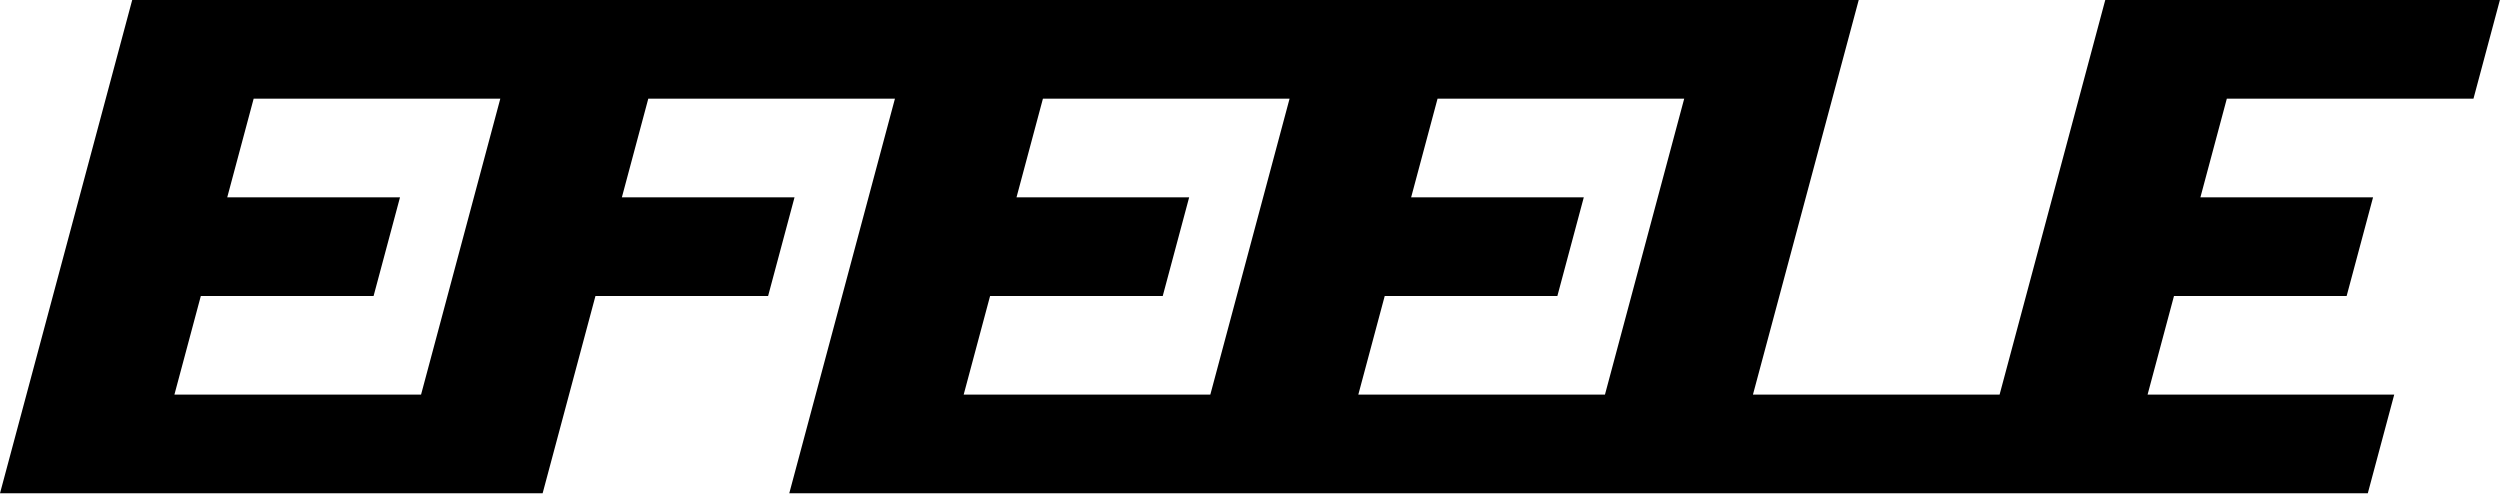
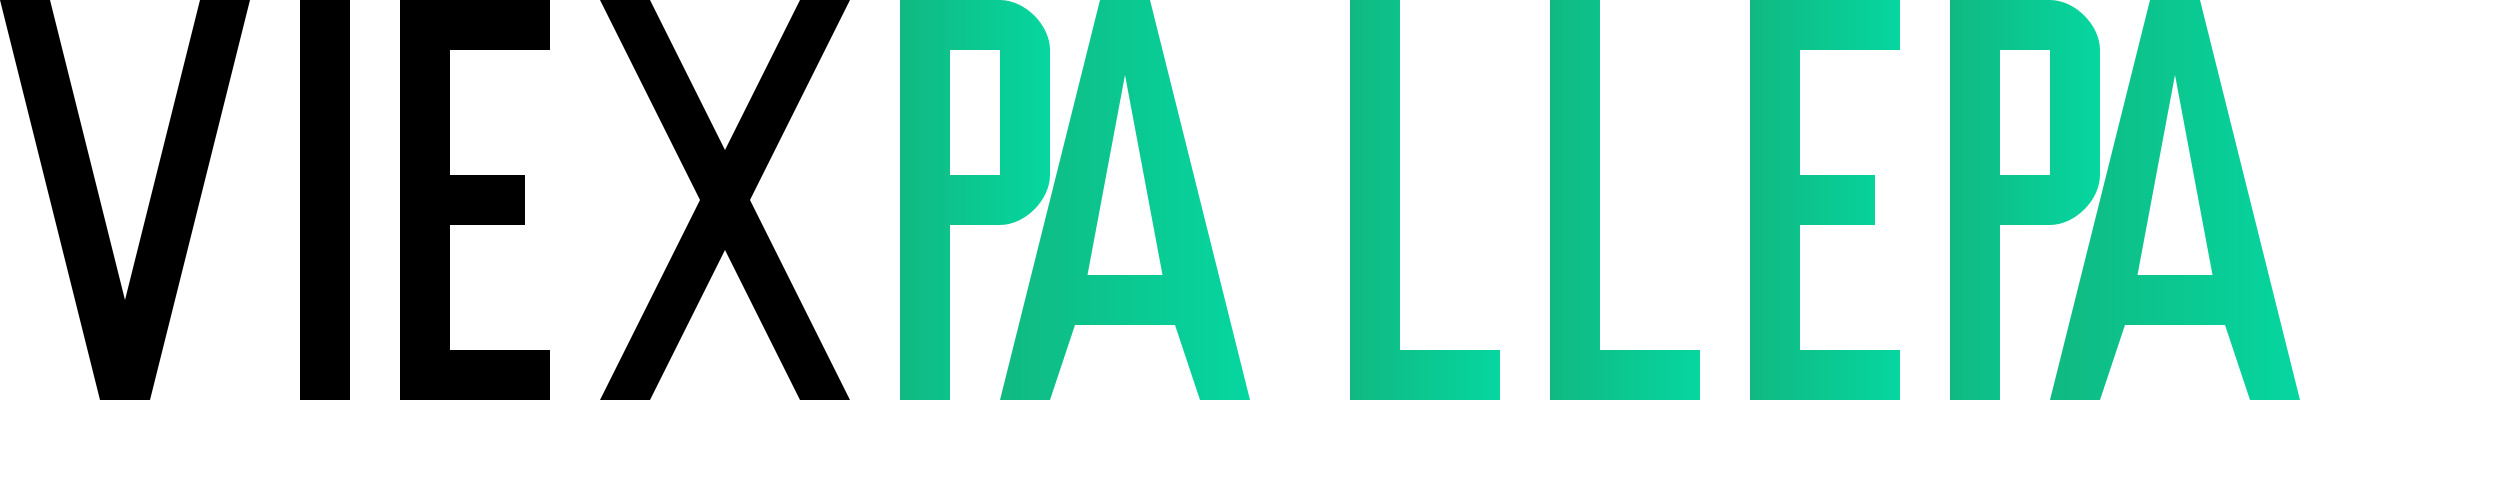
- <svg xmlns="http://www.w3.org/2000/svg" id="Capa_2" data-name="Capa 2" viewBox="0 0 228.06 45">
-   <g id="Capa_1-2" data-name="Capa 1">
-     <path d="M225.64,9l2.41-9h-36l-2.41,9h0l-7.23,27h-22.5L169.56,0H12.06L0,45h49.5l4.82-18h15.75l2.41-9h-15.75l2.41-9h22.5l-7.23,27h0l-2.41,9h144l2.41-9h-22.5l2.41-9h15.75l2.41-9h-15.75l2.41-9h22.5ZM43.23,18l-2.41,9h0l-2.41,9H15.91l2.41-9h15.76l2.41-9h-15.76l2.41-9h22.5l-2.41,9h0ZM110.41,36h-22.5l2.41-9h15.75l2.41-9h-15.75l2.41-9h22.5l-7.23,27h0ZM146.41,36h-22.5l2.41-9h15.75l2.41-9h-15.75l2.41-9h22.5l-7.23,27h0Z" />
+ <svg xmlns="http://www.w3.org/2000/svg" width="100" height="20" viewBox="0 0 100 20" fill="none">
+   <g fill="currentColor">
+     <path d="M0 0h2l3 12 3-12h2l-4 16h-2L0 0z" />
+     <path d="M12 0h2v16h-2V0z" />
+     <path d="M16 0h6v2h-4v5h3v2h-3v5h4v2h-6V0z" />
+     <path d="M24 0h2l3 6 3-6h2l-4 8 4 8h-2l-3-6-3 6h-2l4-8-4-8z" />
  </g>
+   <g fill="url(#gradient)">
+     <path d="M36 0h4c1 0 2 1 2 2v5c0 1-1 2-2 2h-2v7h-2V0zm2 2v5h2V2h-2z" />
+     <path d="M44 0h2l4 16h-2l-1-3h-4l-1 3h-2l4-16zm1 3l-1.5 8h3L45 3z" />
+     <path d="M54 0h2v14h4v2h-6V0z" />
+     <path d="M62 0h2v14h4v2h-6V0z" />
+     <path d="M70 0h6v2h-4v5h3v2h-3v5h4v2h-6V0z" />
+     <path d="M78 0h4c1 0 2 1 2 2v5c0 1-1 2-2 2h-2v7h-2V0zm2 2v5h2V2h-2z" />
+     <path d="M86 0h2l4 16h-2l-1-3h-4l-1 3h-2l4-16zm1 3l-1.5 8h3L87 3z" />
+   </g>
+   <defs>
+     <linearGradient id="gradient" x1="0%" y1="0%" x2="100%" y2="0%">
+       <stop offset="0%" style="stop-color:#10B981;stop-opacity:1" />
+       <stop offset="100%" style="stop-color:#06D6A0;stop-opacity:1" />
+     </linearGradient>
+   </defs>
</svg>
